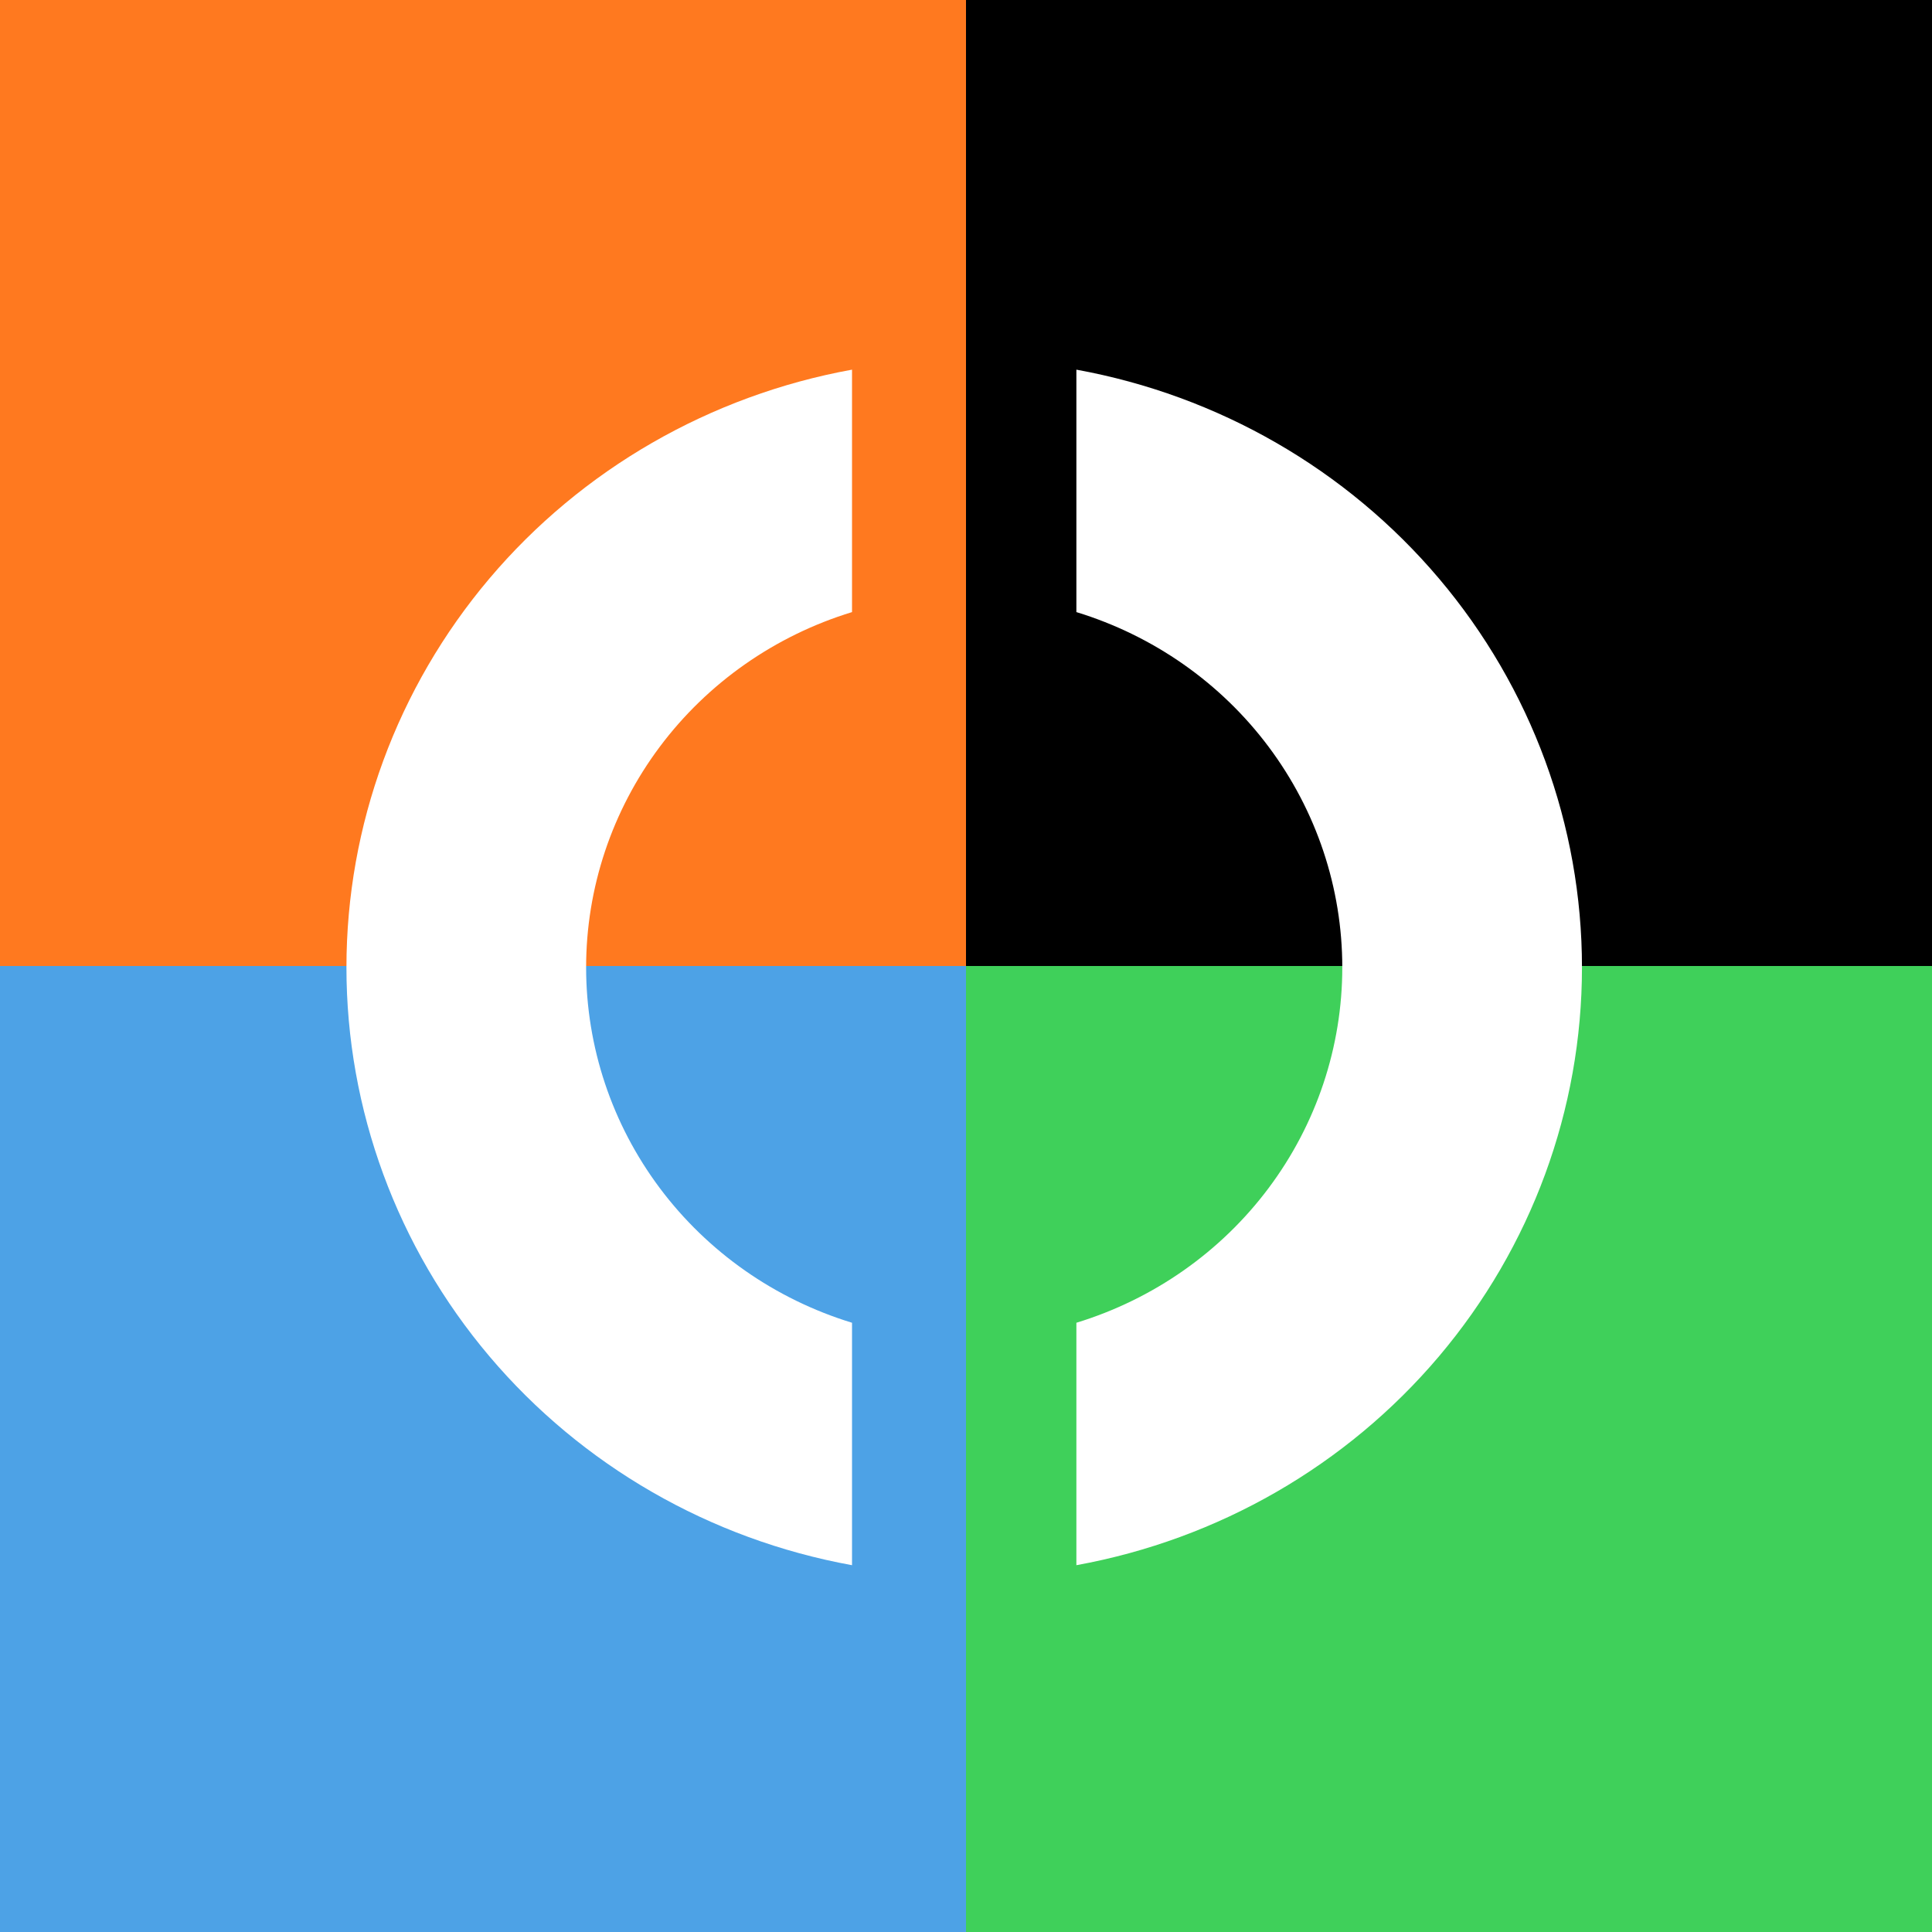
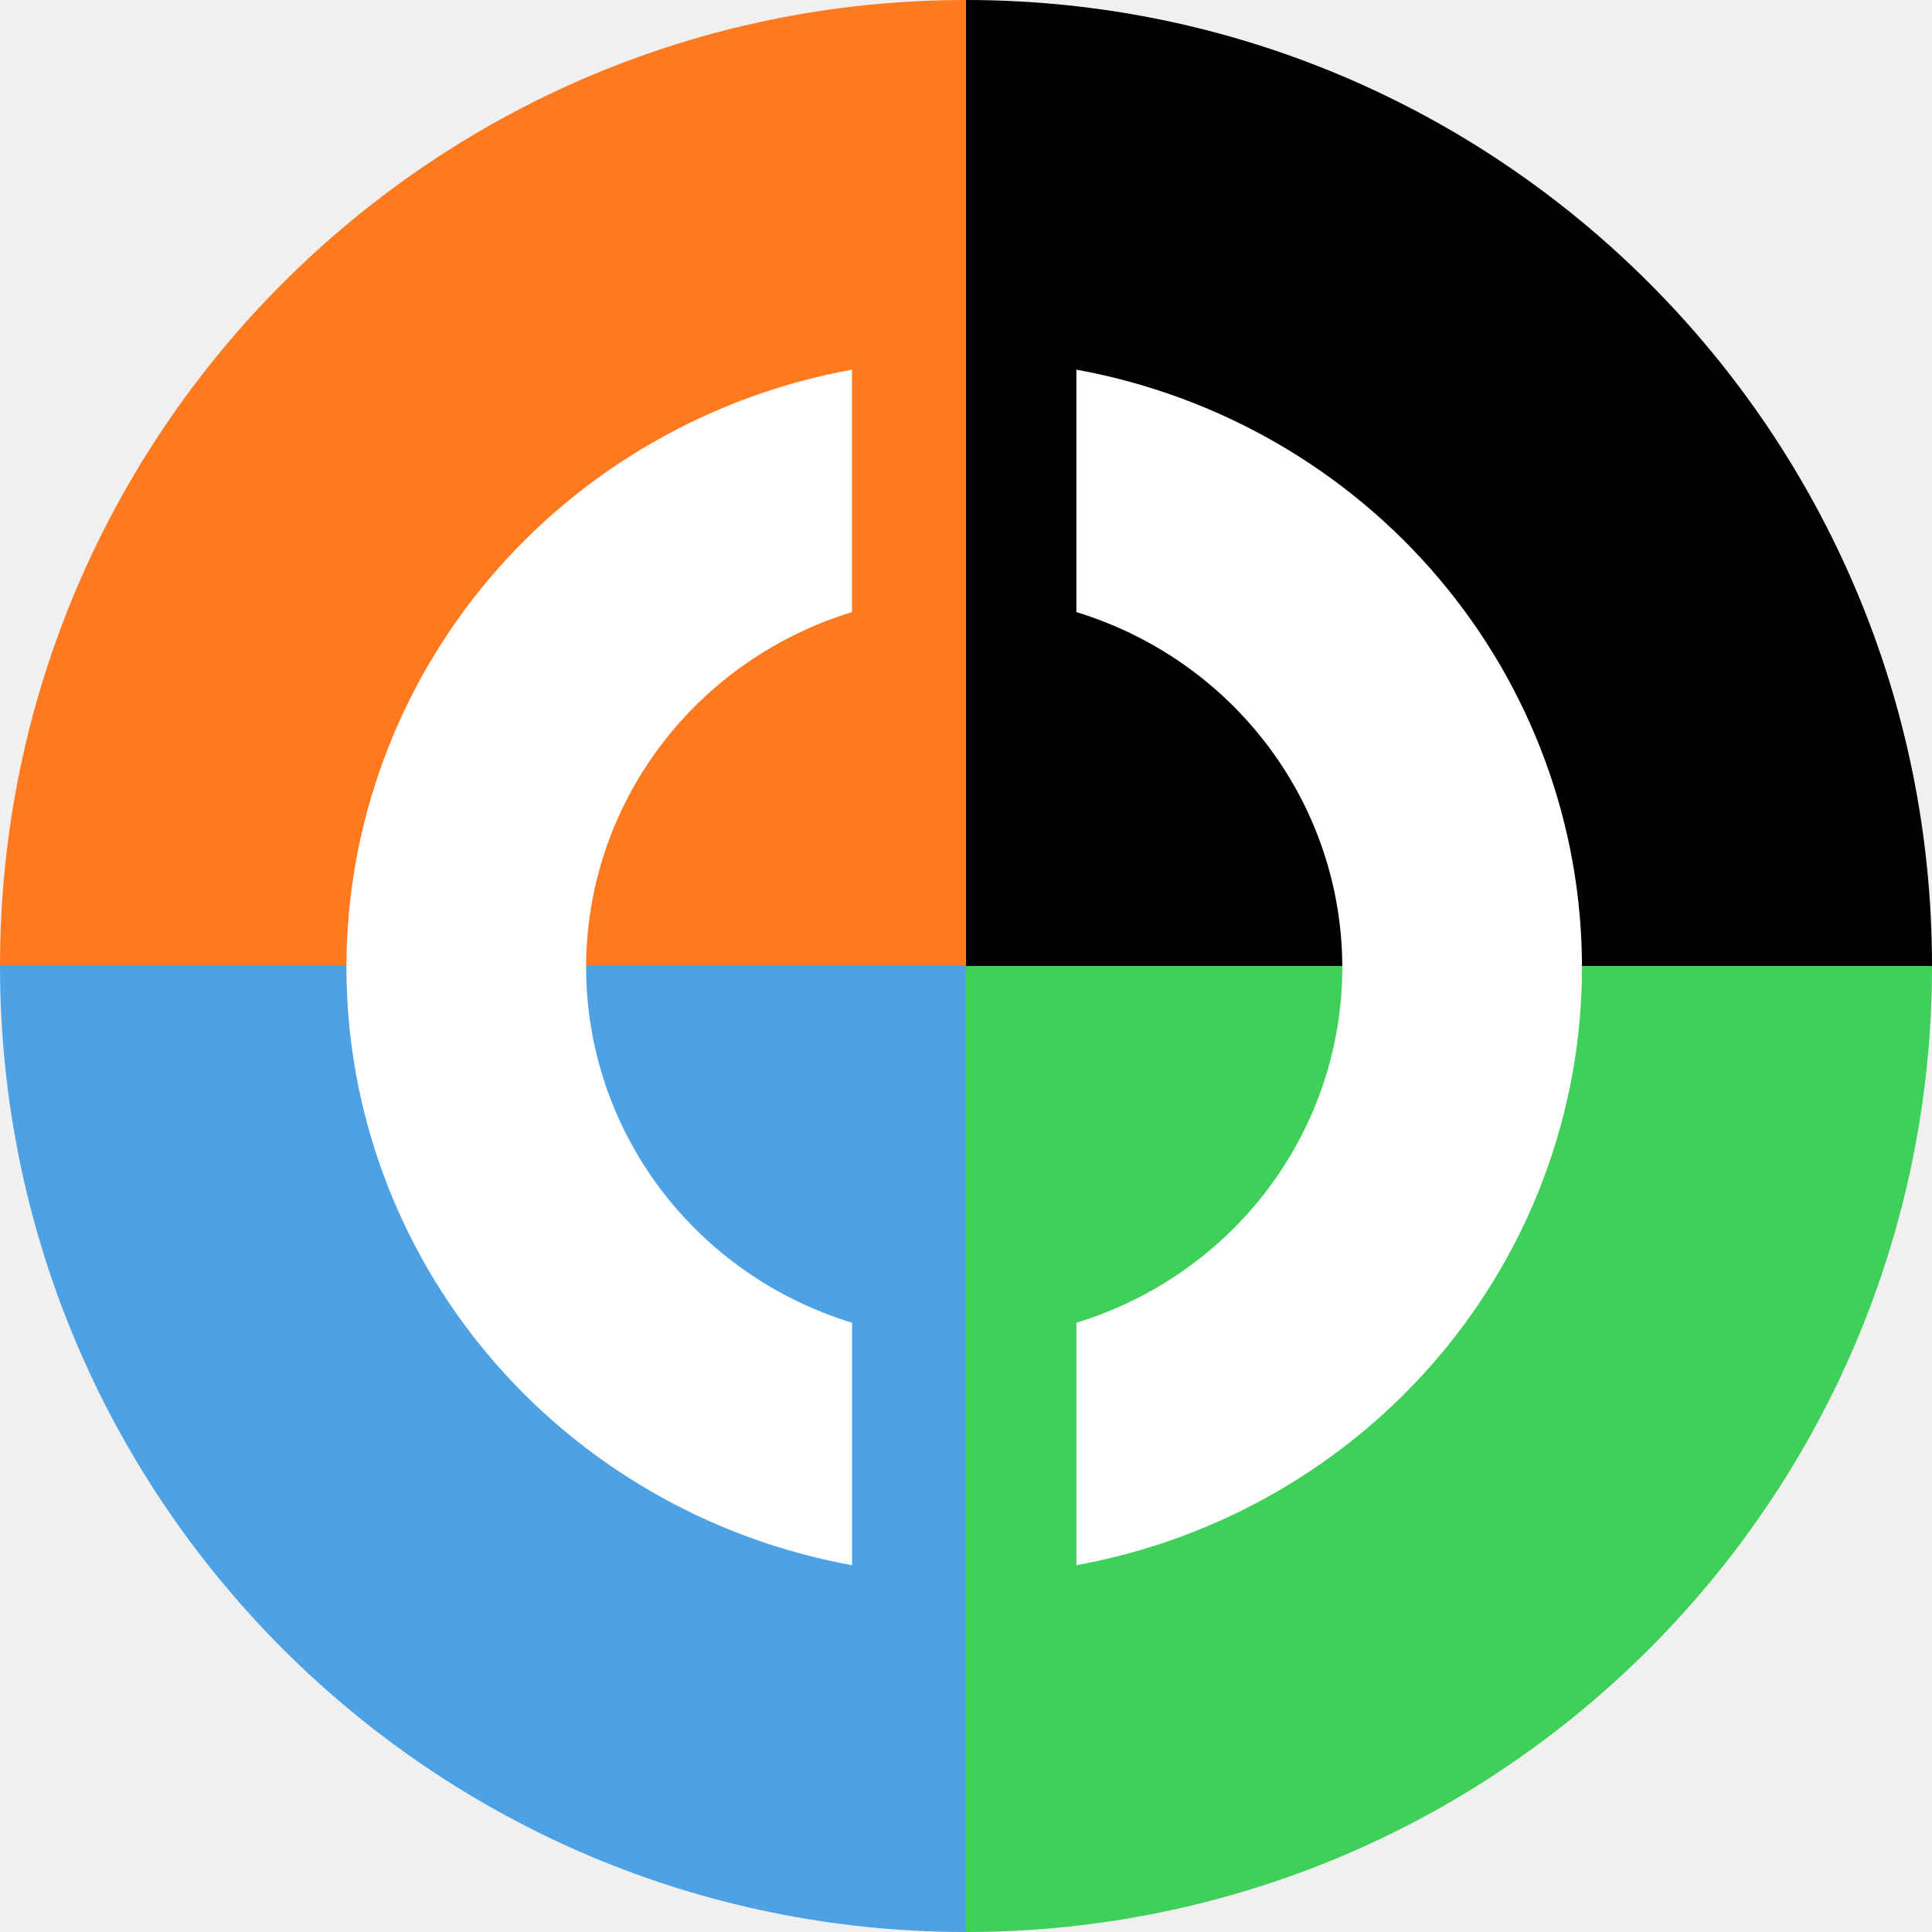
<svg xmlns="http://www.w3.org/2000/svg" width="120" height="120" viewBox="0 0 120 120" fill="none">
-   <rect width="60" height="60" fill="#FF791F" />
-   <rect x="60" width="60" height="60" fill="black" />
-   <rect y="60" width="60" height="60" fill="#4DA2E6" />
-   <rect x="60" y="60" width="60" height="60" fill="#3FD05A" />
-   <path fill-rule="evenodd" clip-rule="evenodd" d="M66.856 38.018V22.96C75.675 24.563 83.645 29.155 89.381 35.937C95.118 42.72 98.259 51.265 98.259 60.089C98.259 68.912 95.118 77.457 89.382 84.24C83.645 91.022 75.675 95.614 66.856 97.217V82.159C71.641 80.695 75.826 77.763 78.797 73.792C81.769 69.821 83.372 65.02 83.372 60.089C83.372 55.157 81.769 50.356 78.797 46.385C75.826 42.414 71.641 39.482 66.856 38.018ZM40.979 73.792C43.951 77.763 48.136 80.695 52.921 82.159V97.217C44.102 95.614 36.132 91.022 30.395 84.24C24.659 77.457 21.518 68.912 21.518 60.089C21.518 51.265 24.659 42.72 30.395 35.937C36.132 29.155 44.102 24.563 52.921 22.96V38.018C48.136 39.482 43.951 42.414 40.979 46.385C38.008 50.356 36.405 55.157 36.405 60.089C36.405 65.019 38.008 69.821 40.979 73.792Z" fill="white" />
+   <path d="M0 60C0 26.863 26.863 0 60 0V0V60H0V60Z" fill="#FF791F" />
+   <path d="M60 0V0C93.137 0 120 26.863 120 60V60H60V0Z" fill="black" />
+   <path d="M0 60H60V120V120C26.863 120 0 93.137 0 60V60Z" fill="#4DA2E6" />
+   <path d="M60 60H120V60C120 93.137 93.137 120 60 120V120V60Z" fill="#3FD05A" />
+   <path fill-rule="evenodd" clip-rule="evenodd" d="M66.856 38.018V22.96C75.675 24.563 83.645 29.155 89.381 35.937C95.118 42.72 98.259 51.265 98.259 60.089C98.259 68.912 95.118 77.457 89.382 84.24C83.645 91.022 75.675 95.614 66.856 97.217V82.159C71.641 80.695 75.826 77.763 78.797 73.792C81.769 69.821 83.372 65.019 83.372 60.089C83.372 55.157 81.769 50.356 78.797 46.385C75.826 42.414 71.641 39.482 66.856 38.018ZM40.979 73.792C43.951 77.763 48.136 80.695 52.921 82.159V97.217C44.102 95.614 36.132 91.022 30.395 84.24C24.659 77.457 21.518 68.912 21.518 60.089C21.518 51.265 24.659 42.72 30.395 35.937C36.132 29.155 44.102 24.563 52.921 22.96V38.018C48.136 39.482 43.951 42.414 40.979 46.385C38.008 50.356 36.405 55.157 36.405 60.089C36.405 65.019 38.008 69.821 40.979 73.792Z" fill="white" />
</svg>
